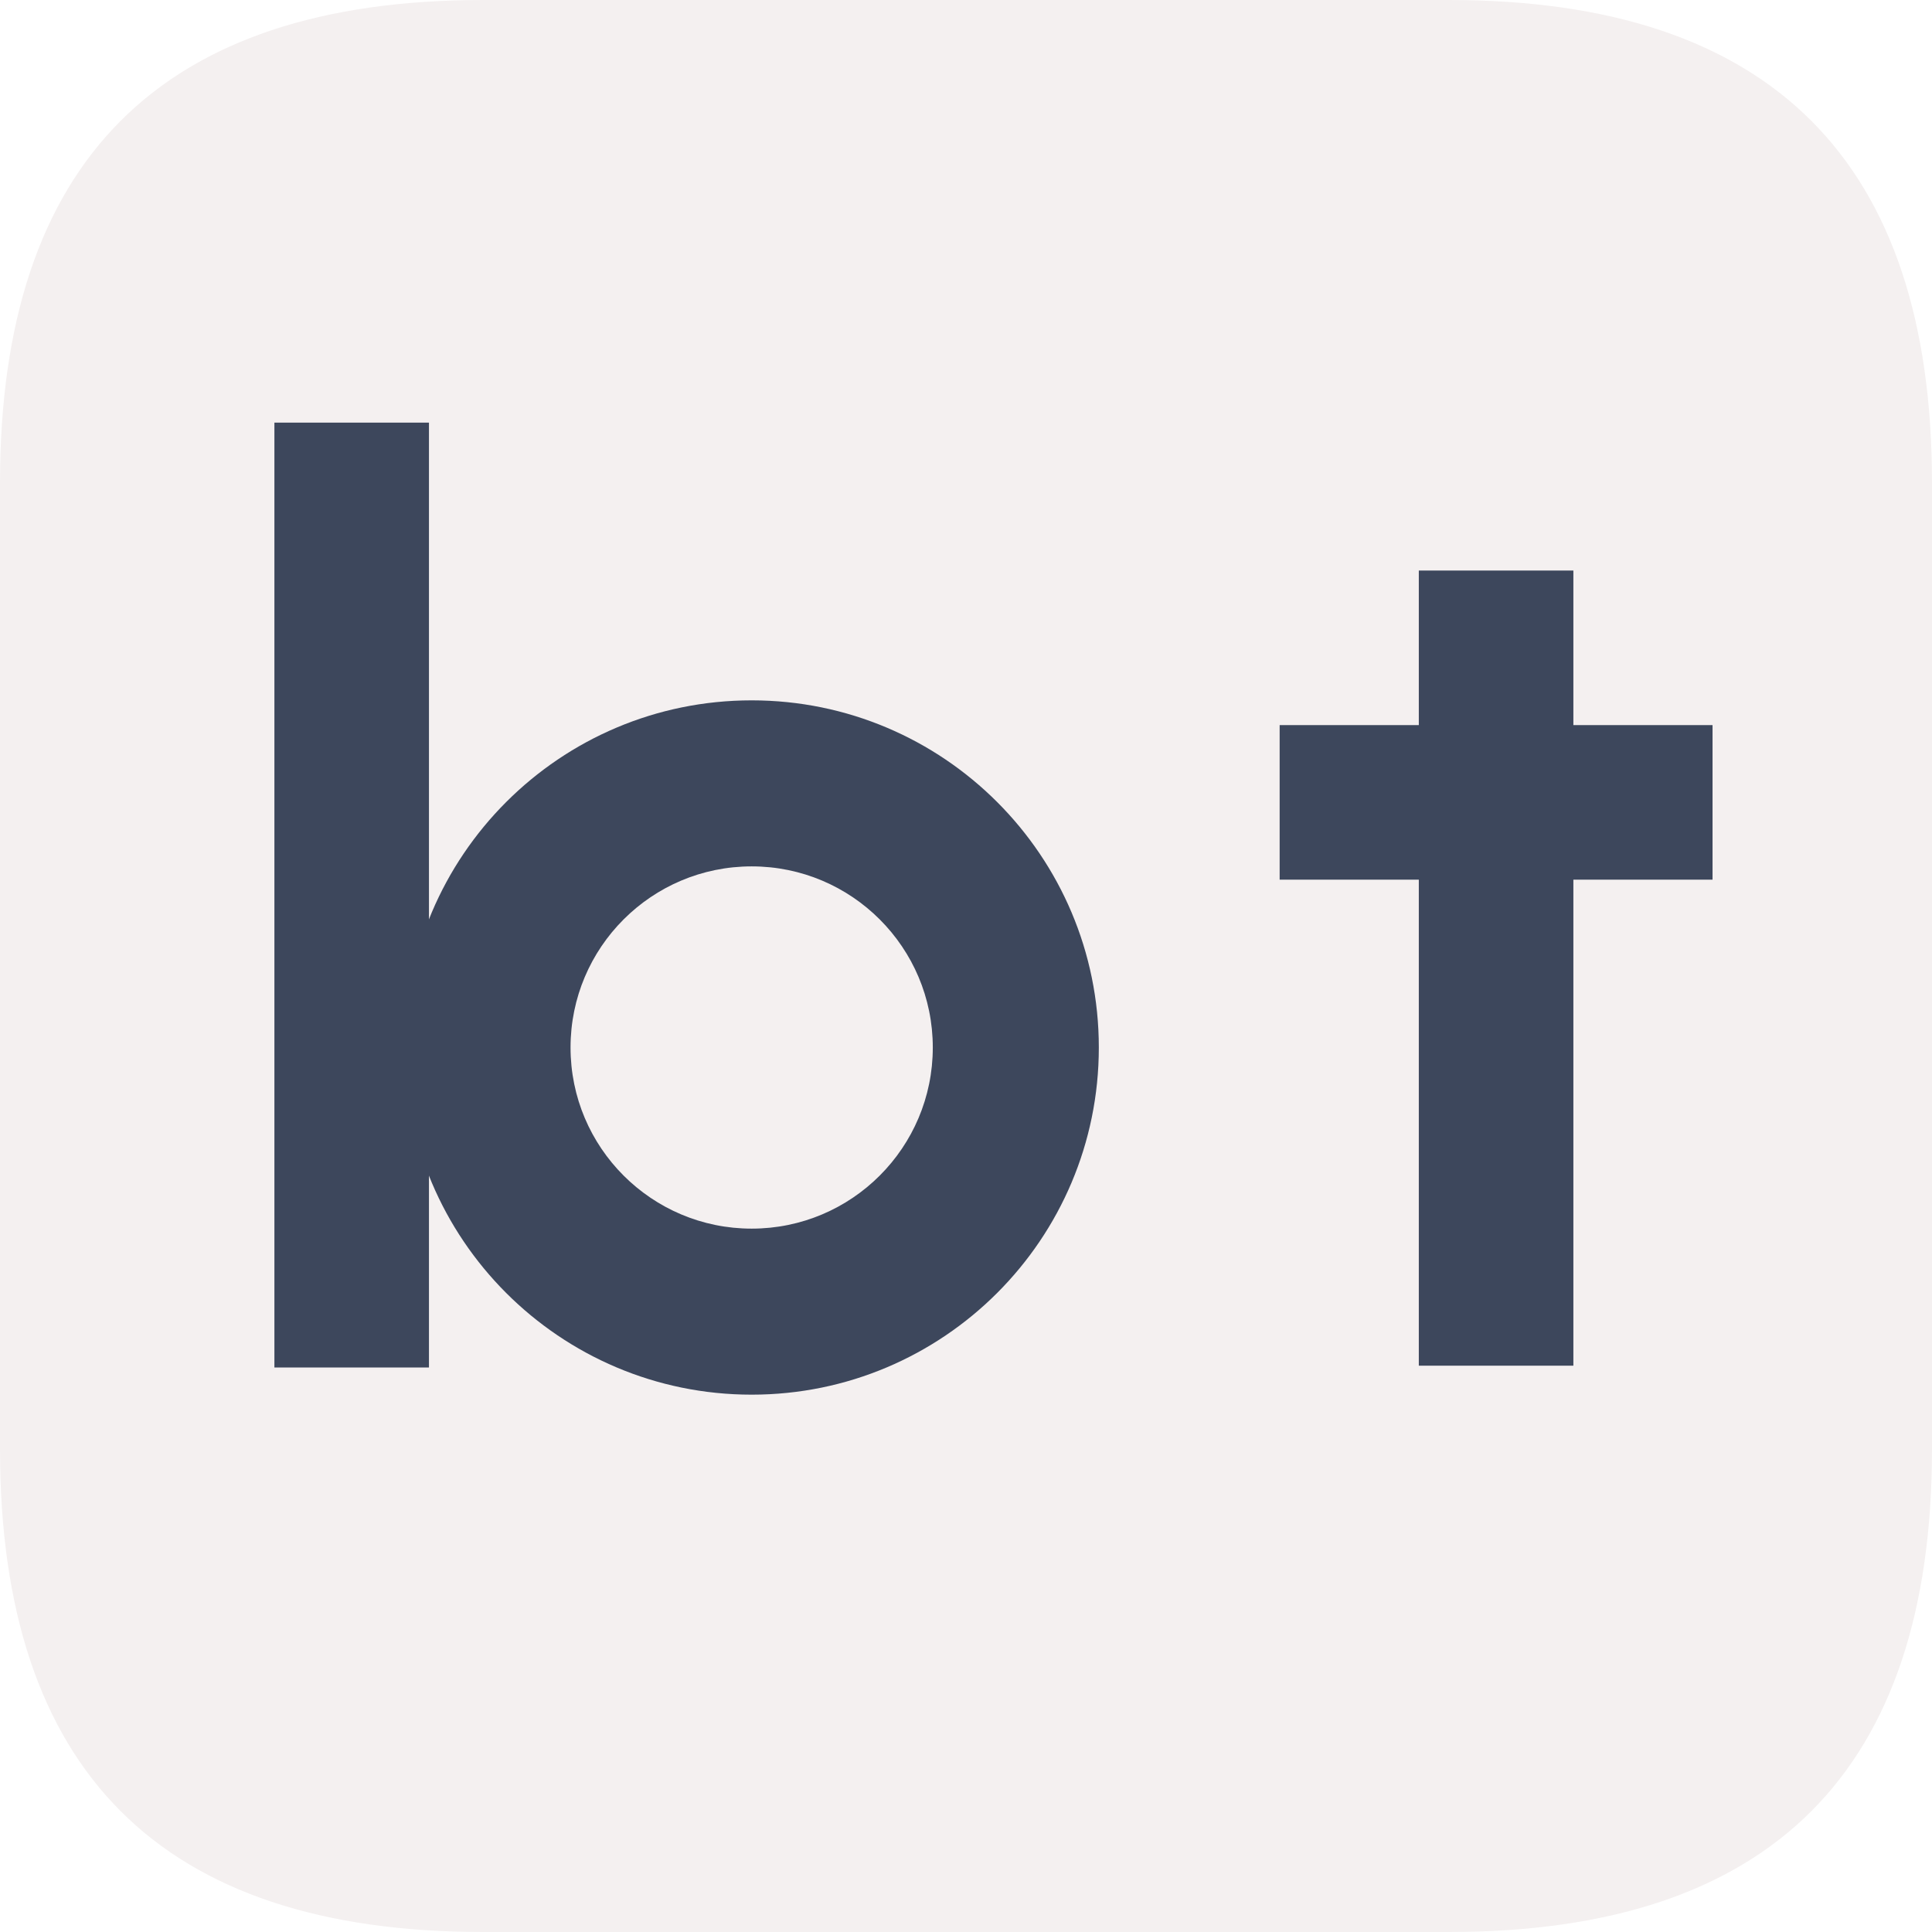
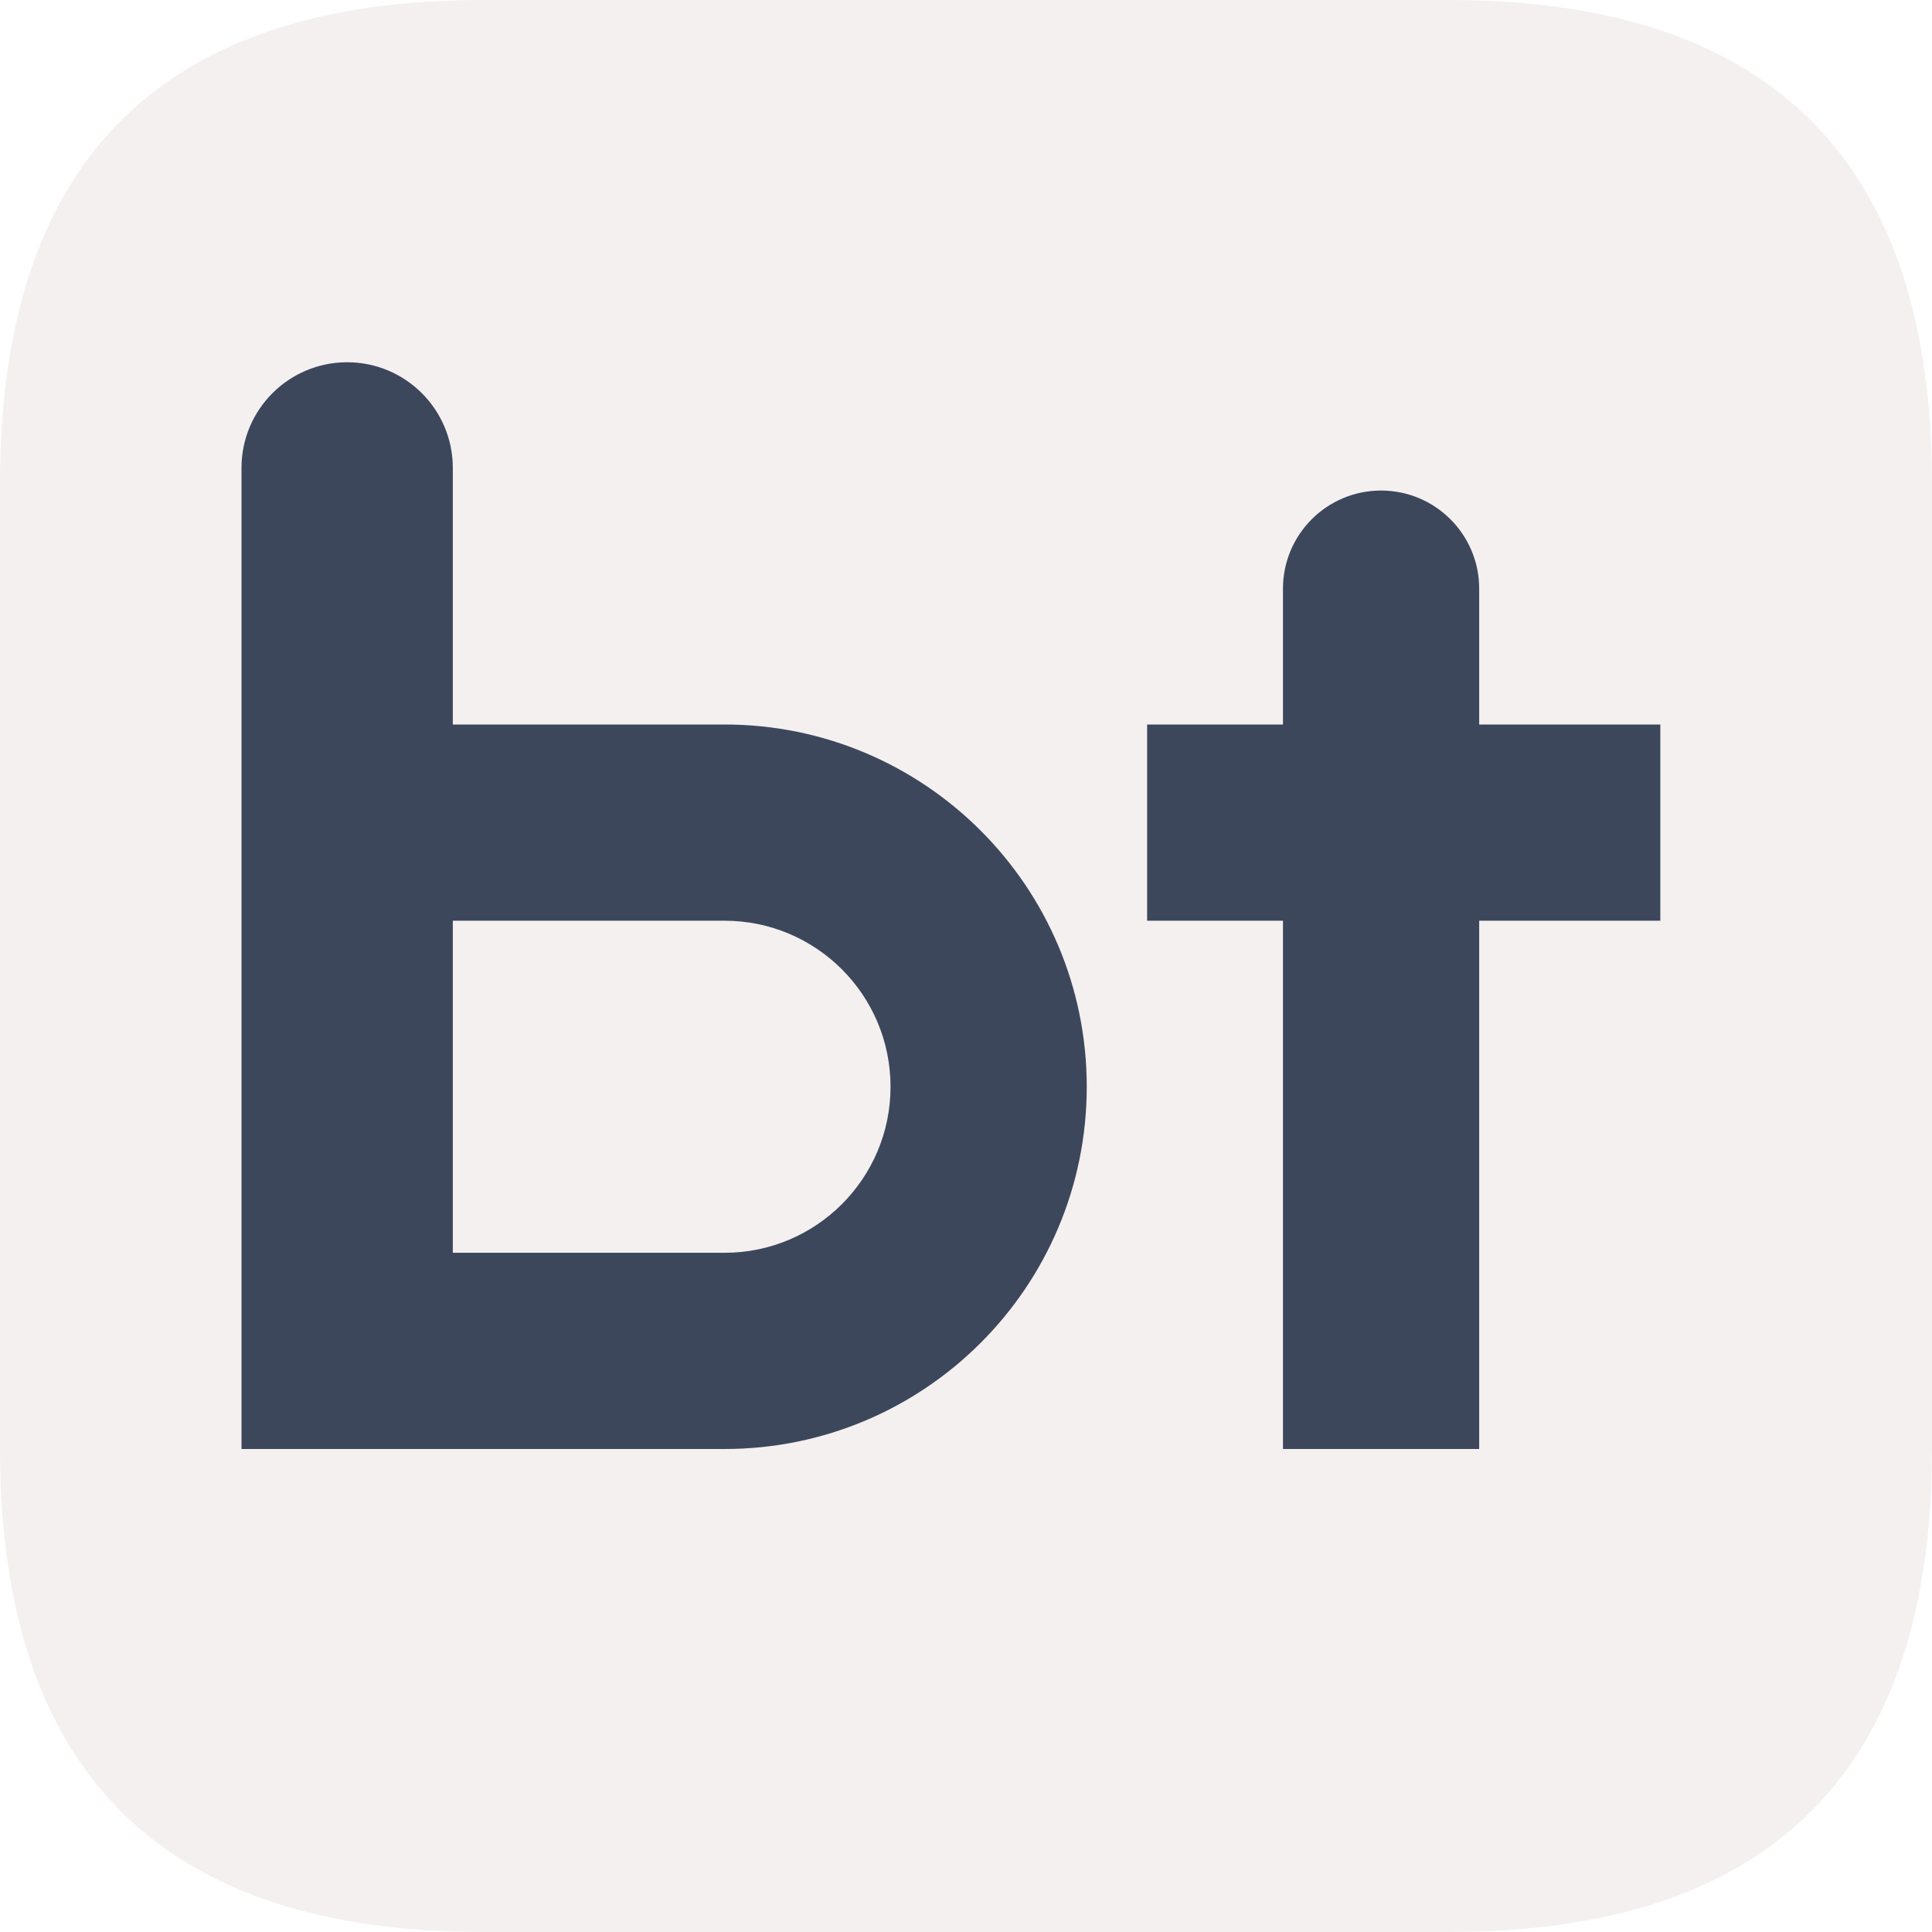
<svg xmlns="http://www.w3.org/2000/svg" viewBox="0 0 64 64" width="512" height="512">
  <path fill="#f4f0f0" d="M0 16Q0 0 16 0h32q16 0 16 16v32q0 16-16 16H16Q0 64 0 48" />
  <g fill="#3d475c">
-     <path d="M9.09 14h5.12v31.3H9.09z" />
-     <path fill-rule="evenodd" d="M13.4 34.7a11.5 11.5 0 1 0 23 0a11.5 11.5 0 1 0-23 0zM18.9 34.7a6 6 0 1 0 12 0a6 6 0 1 0-12 0z" />
-     <path d="M47 18.9v5.12h-4.61v5.12H47v16.1h5.12v-16.1h4.61v-5.12h-4.61V18.9" />
+     <path fill-rule="evenodd" d="M8 15.5a3.5 3.5 0 0 1 7 0V24h9a12 12 0 0 1 0 24H8zM15 30.5v11h9a5.5 5.5 0 0 0 0-11z" />
+     <path d="M42.5 19.5a3.25 3.25 0 0 1 6.5 0V24h6v6.5h-6V48h-6.5V30.5H38V24h4.5z" />
  </g>
</svg>
